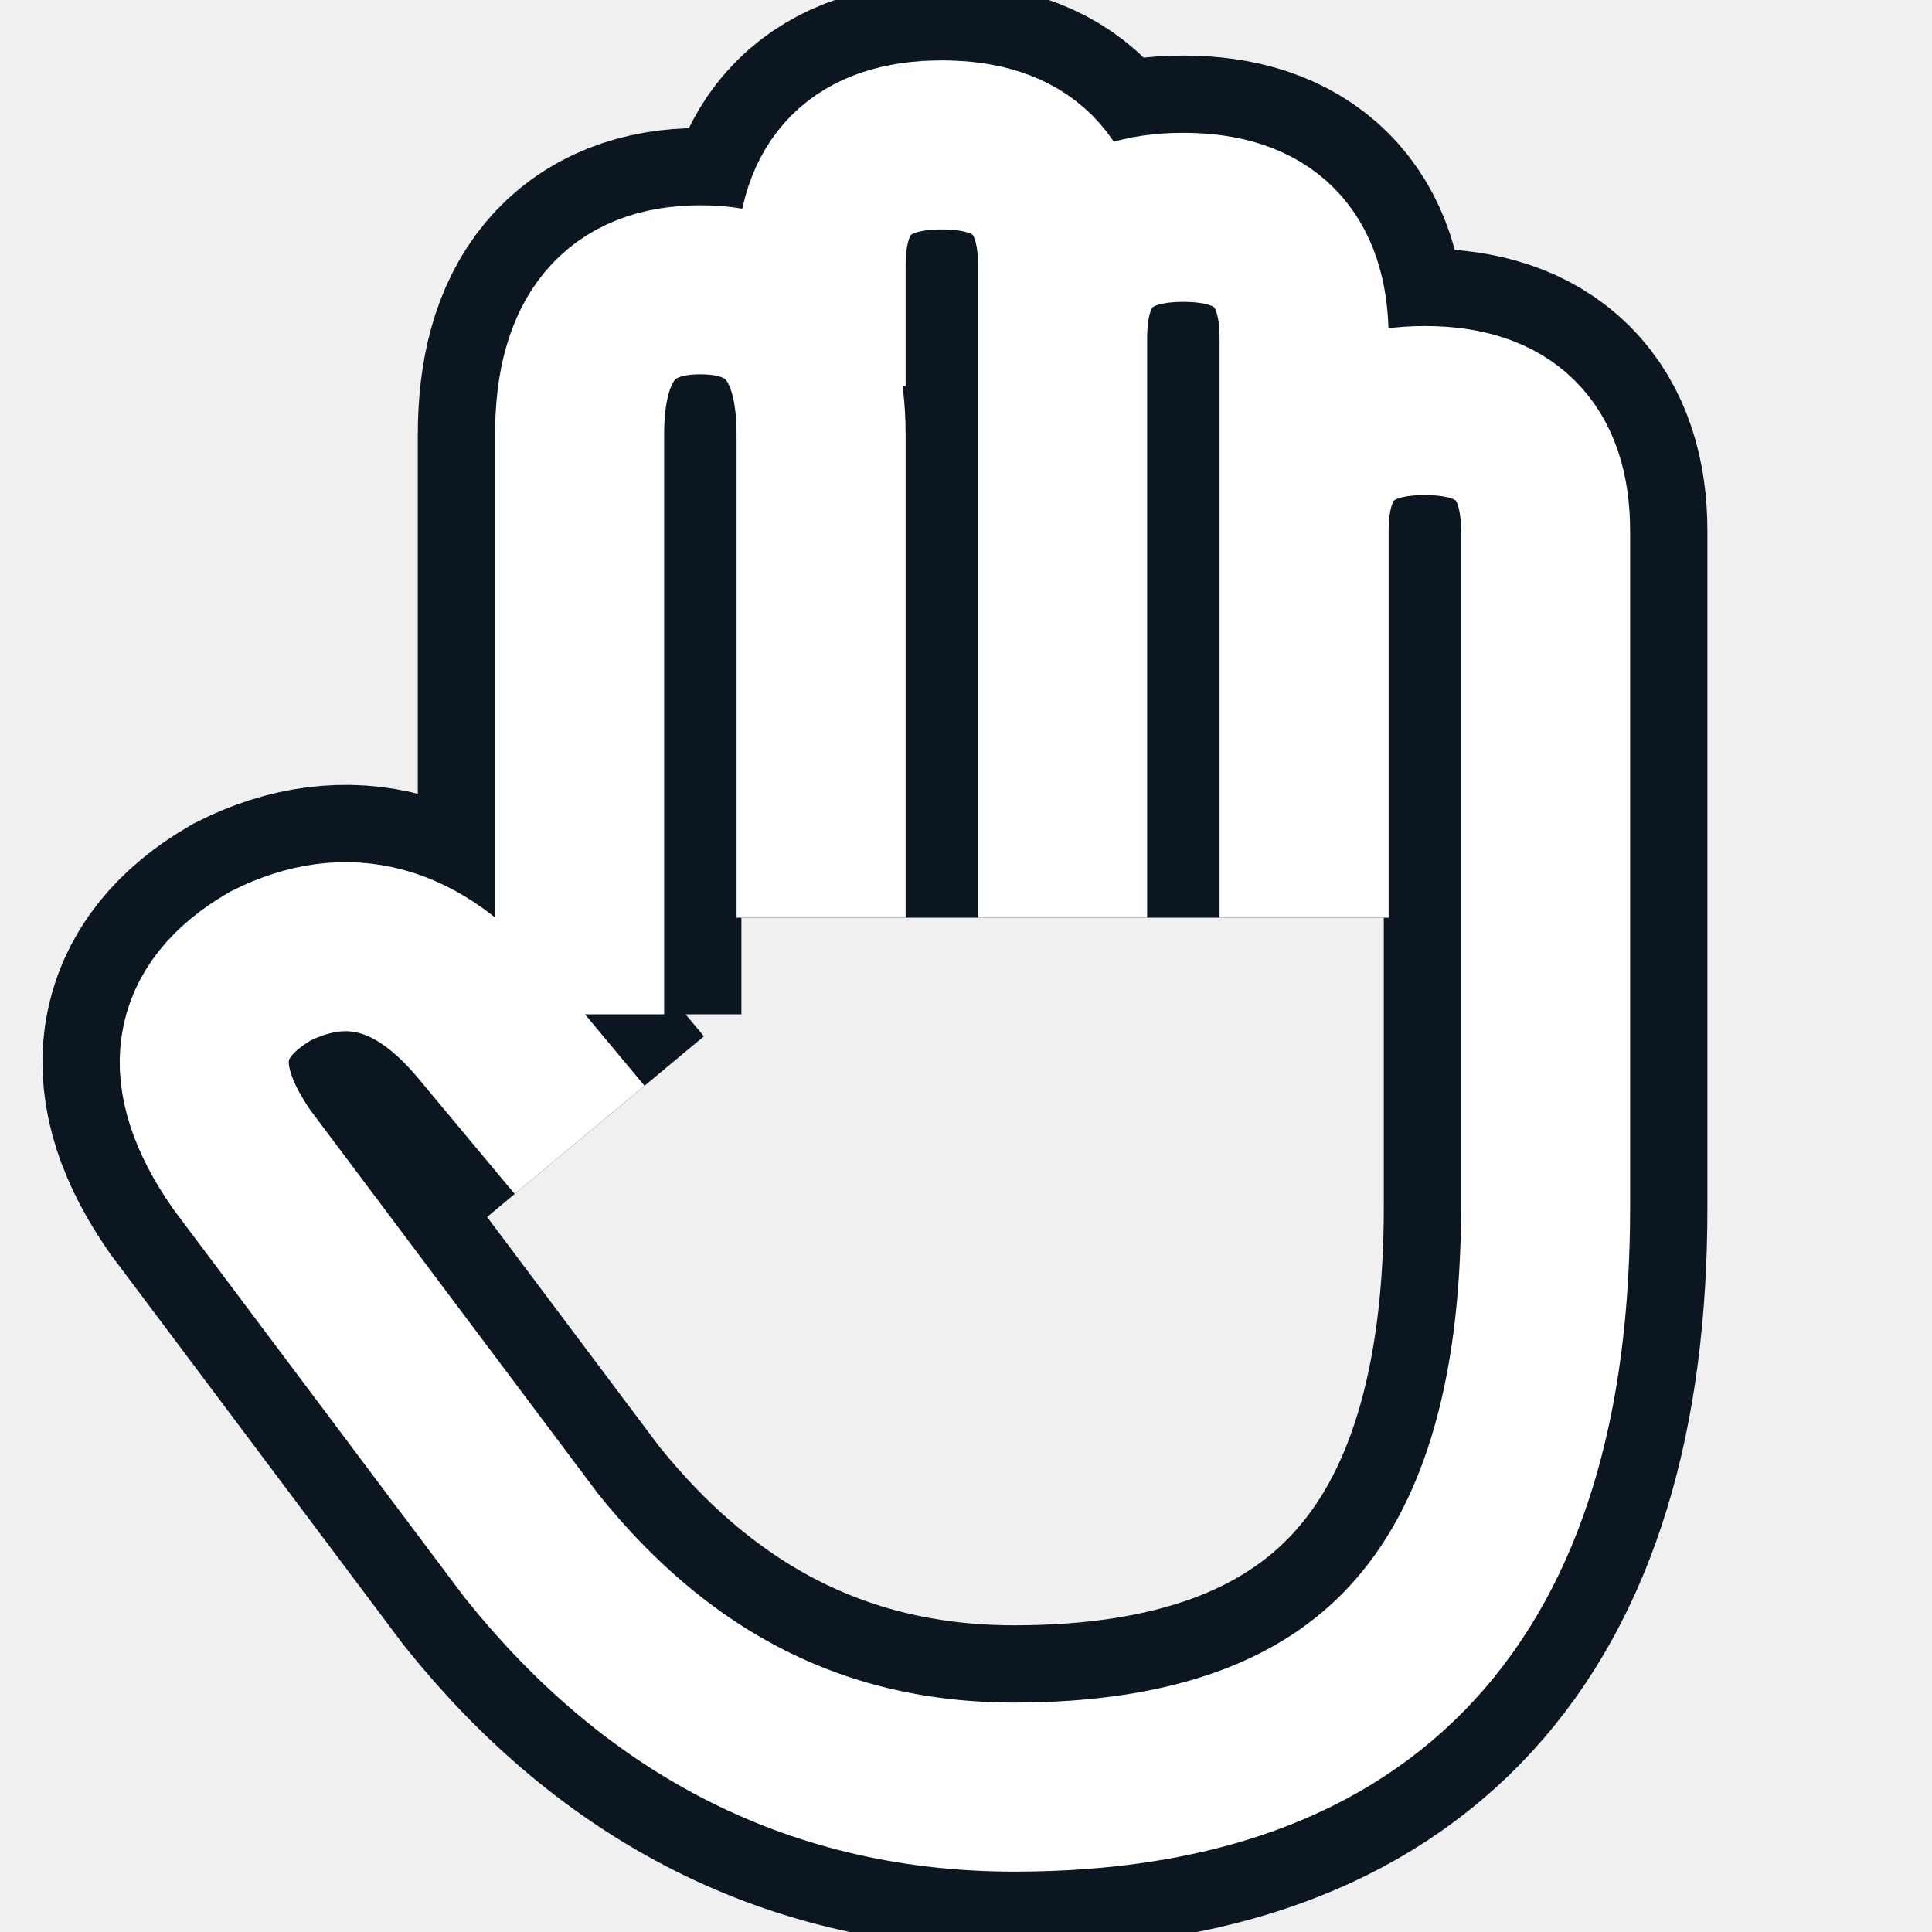
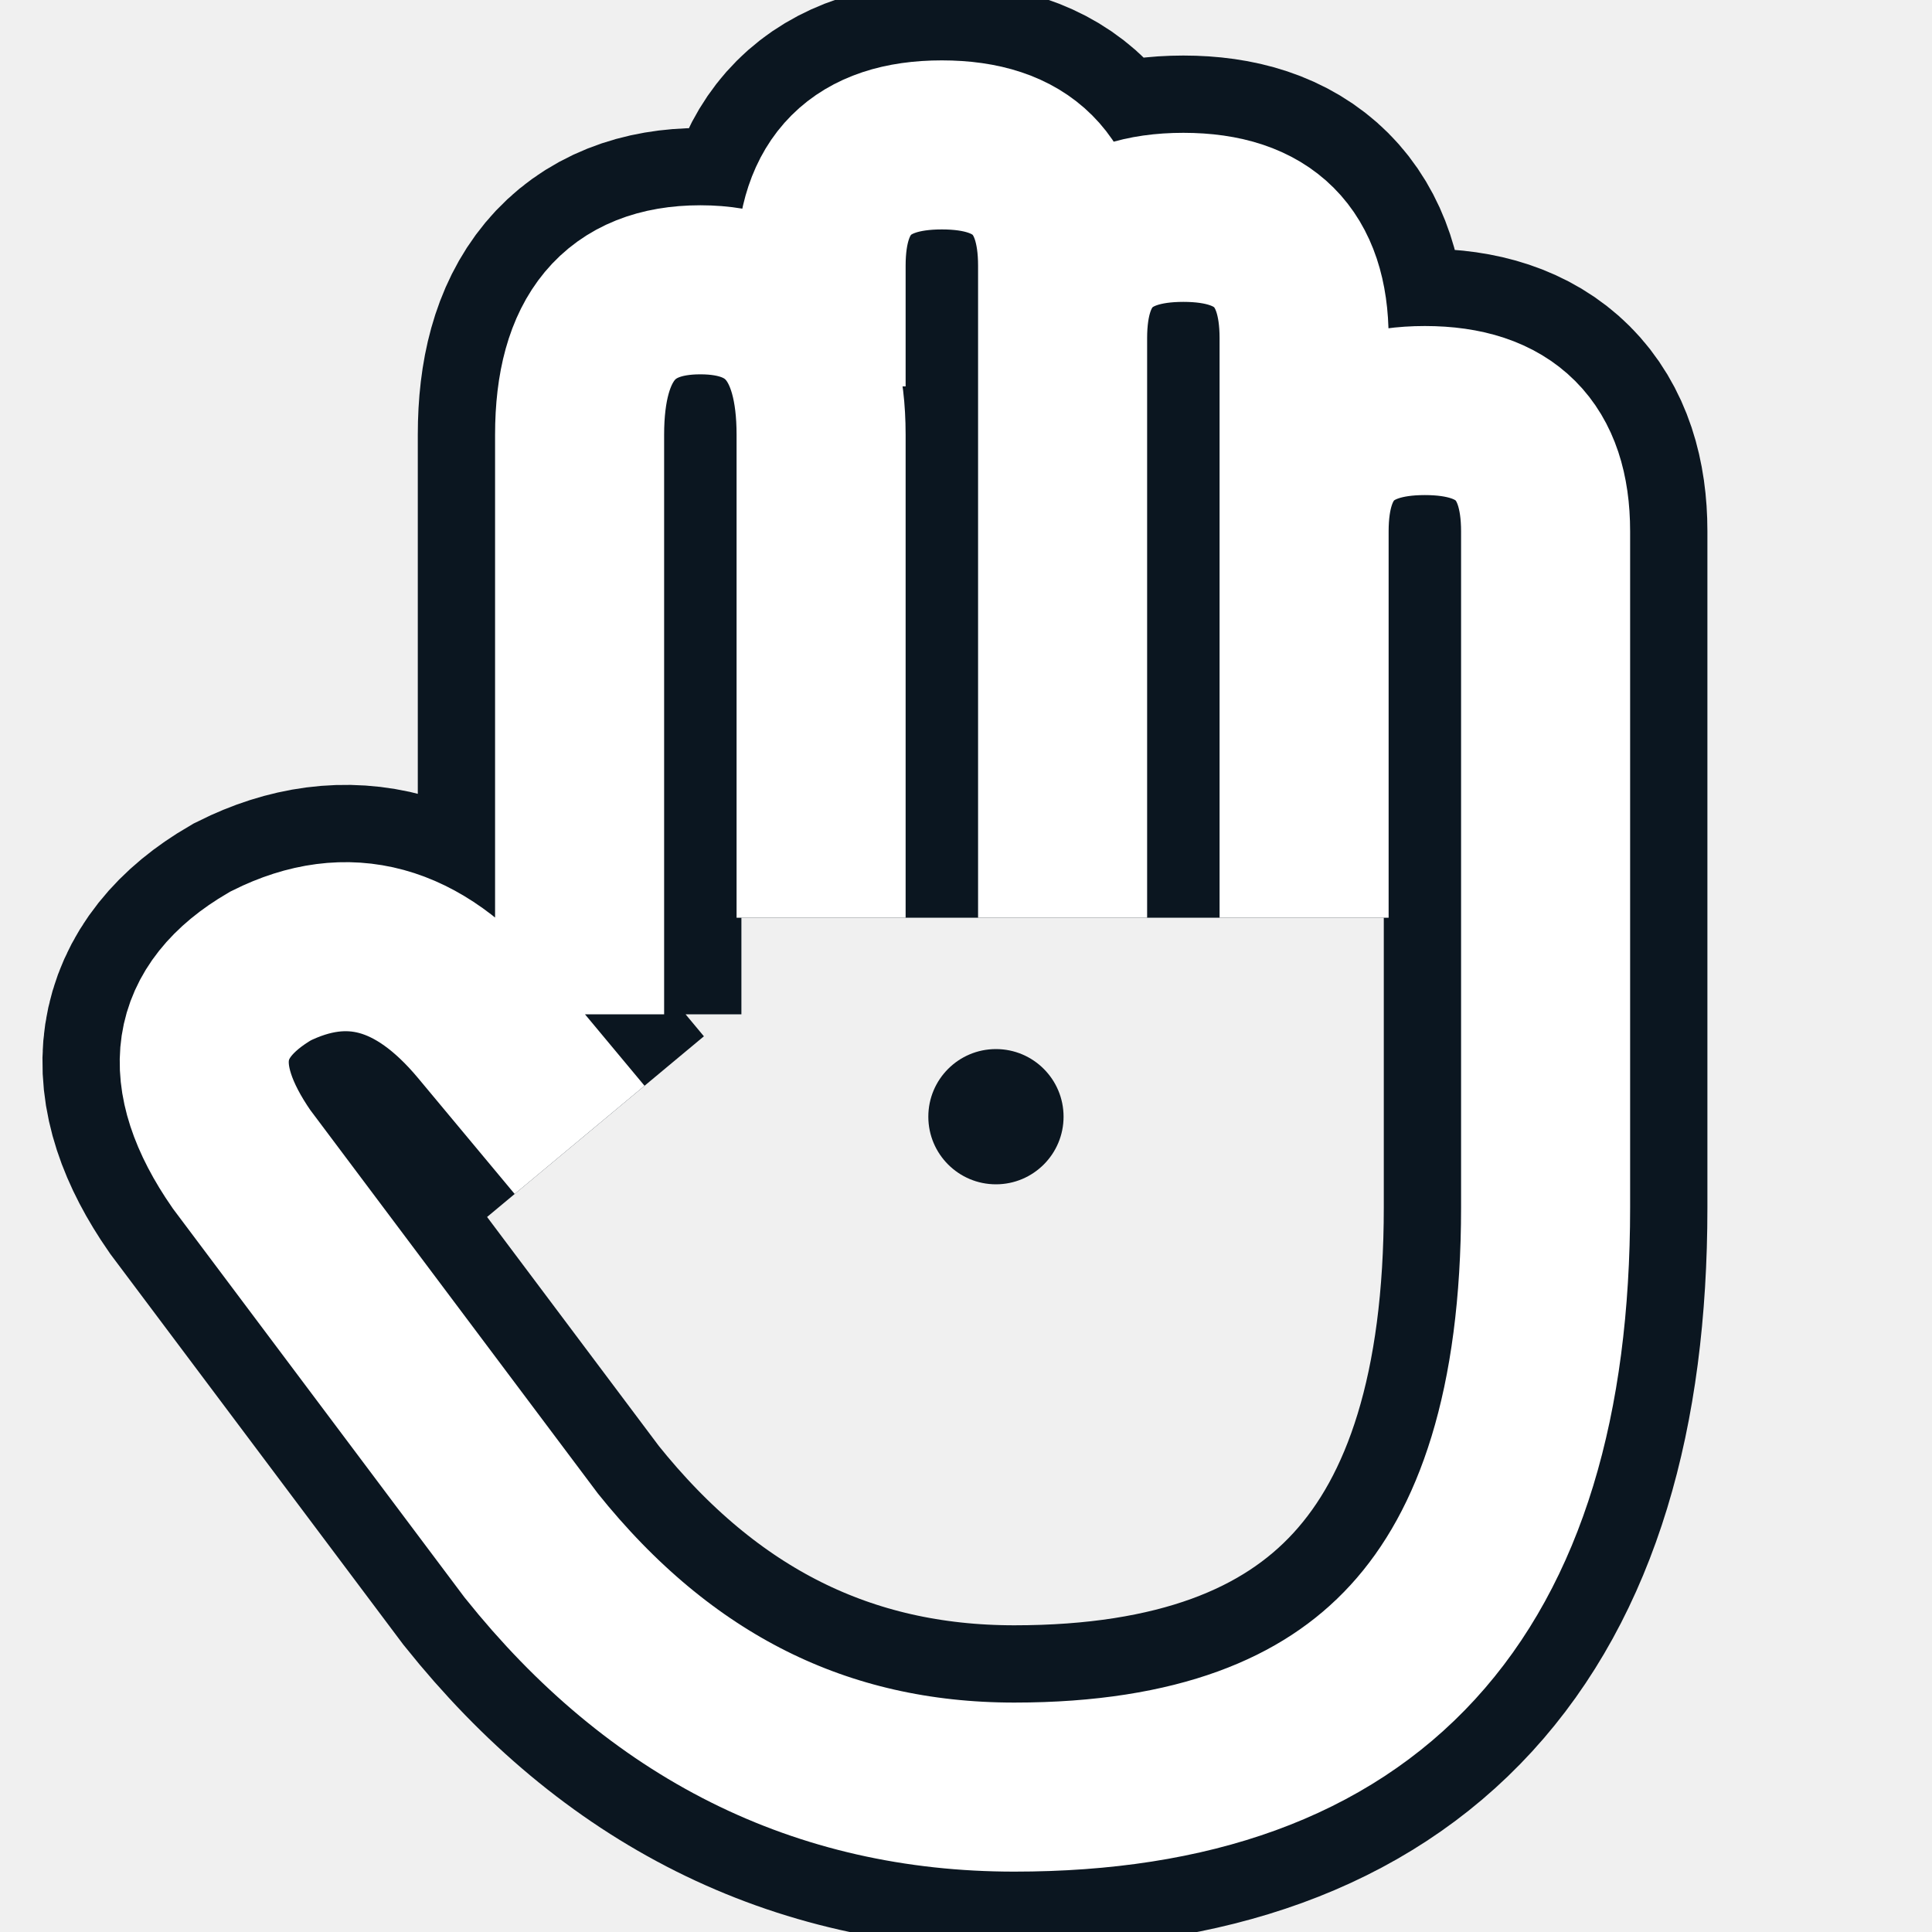
<svg xmlns="http://www.w3.org/2000/svg" viewBox="0 0 20 20" width="32" height="32">
  <g fill="none" stroke="#0B1620" stroke-width="3.35" stroke-linecap="butt" stroke-linejoin="miter" stroke-miterlimit="6">
    <path d="M6 10.5 V4.5 Q6 3 7.25 3 Q8.5 3 8.5 4.5 V9.5 M8.5 4 V2.75 Q8.5 1.5 9.75 1.5 Q11 1.5 11 2.75 V9.5 M11 3.5 Q11 2.25 12.25 2.25 Q13.5 2.25 13.5 3.5 V9.5 M13.5 5.5 Q13.5 4.25 14.75 4.25 Q16 4.25 16 5.5 V12.5 Q16 18.5 10.5 18.5 Q7.5 18.5 5.5 16 L2.5 12 Q1.6 10.7 2.8 10 Q4 9.4 5 10.6 L6 11.8" />
  </g>
  <g fill="none" stroke="#FFFFFF" stroke-width="1.75" stroke-linecap="butt" stroke-linejoin="miter" stroke-miterlimit="6">
    <path d="M6 10.5 V4.5 Q6 3 7.25 3 Q8.5 3 8.5 4.5 V9.5 M8.5 4 V2.75 Q8.5 1.5 9.75 1.5 Q11 1.5 11 2.75 V9.5 M11 3.5 Q11 2.25 12.25 2.25 Q13.5 2.25 13.5 3.5 V9.5 M13.5 5.5 Q13.5 4.25 14.75 4.25 Q16 4.25 16 5.5 V12.5 Q16 18.5 10.5 18.5 Q7.5 18.5 5.5 16 L2.5 12 Q1.6 10.7 2.8 10 Q4 9.4 5 10.6 L6 11.8" />
  </g>
+   <circle cx="10.31" cy="11.56" r="0.7" fill="#0B1620" />
</svg>
